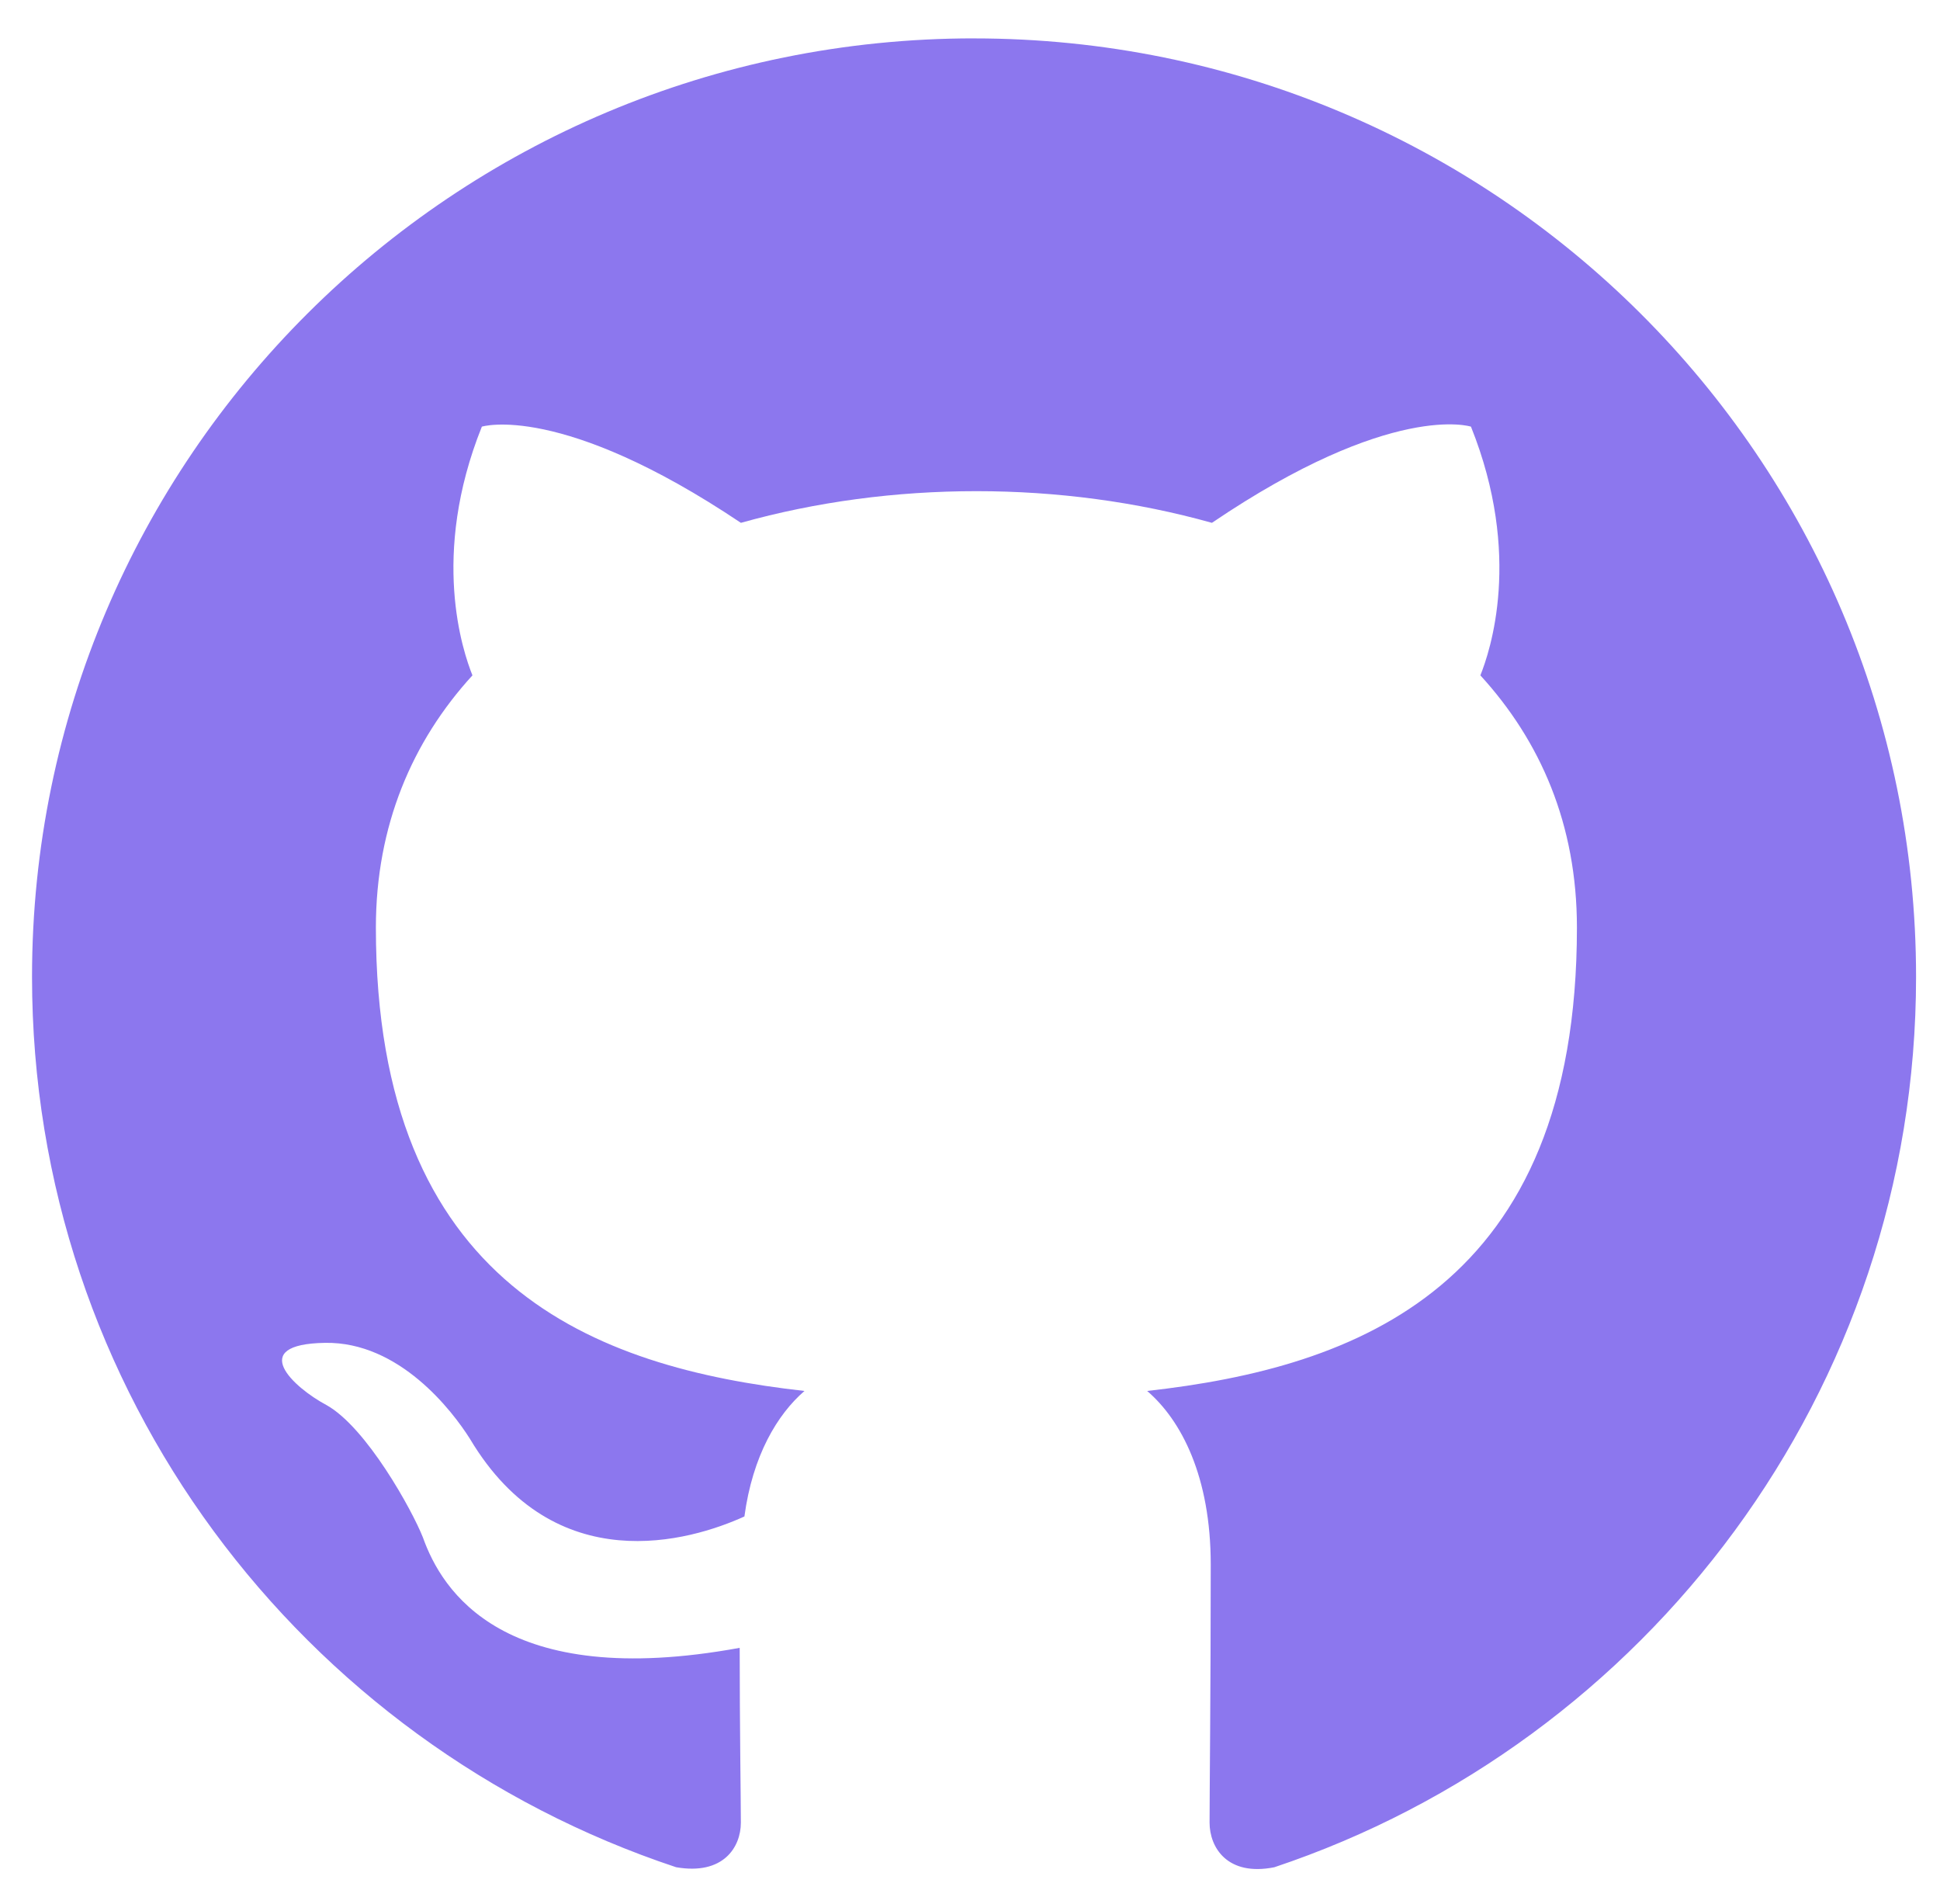
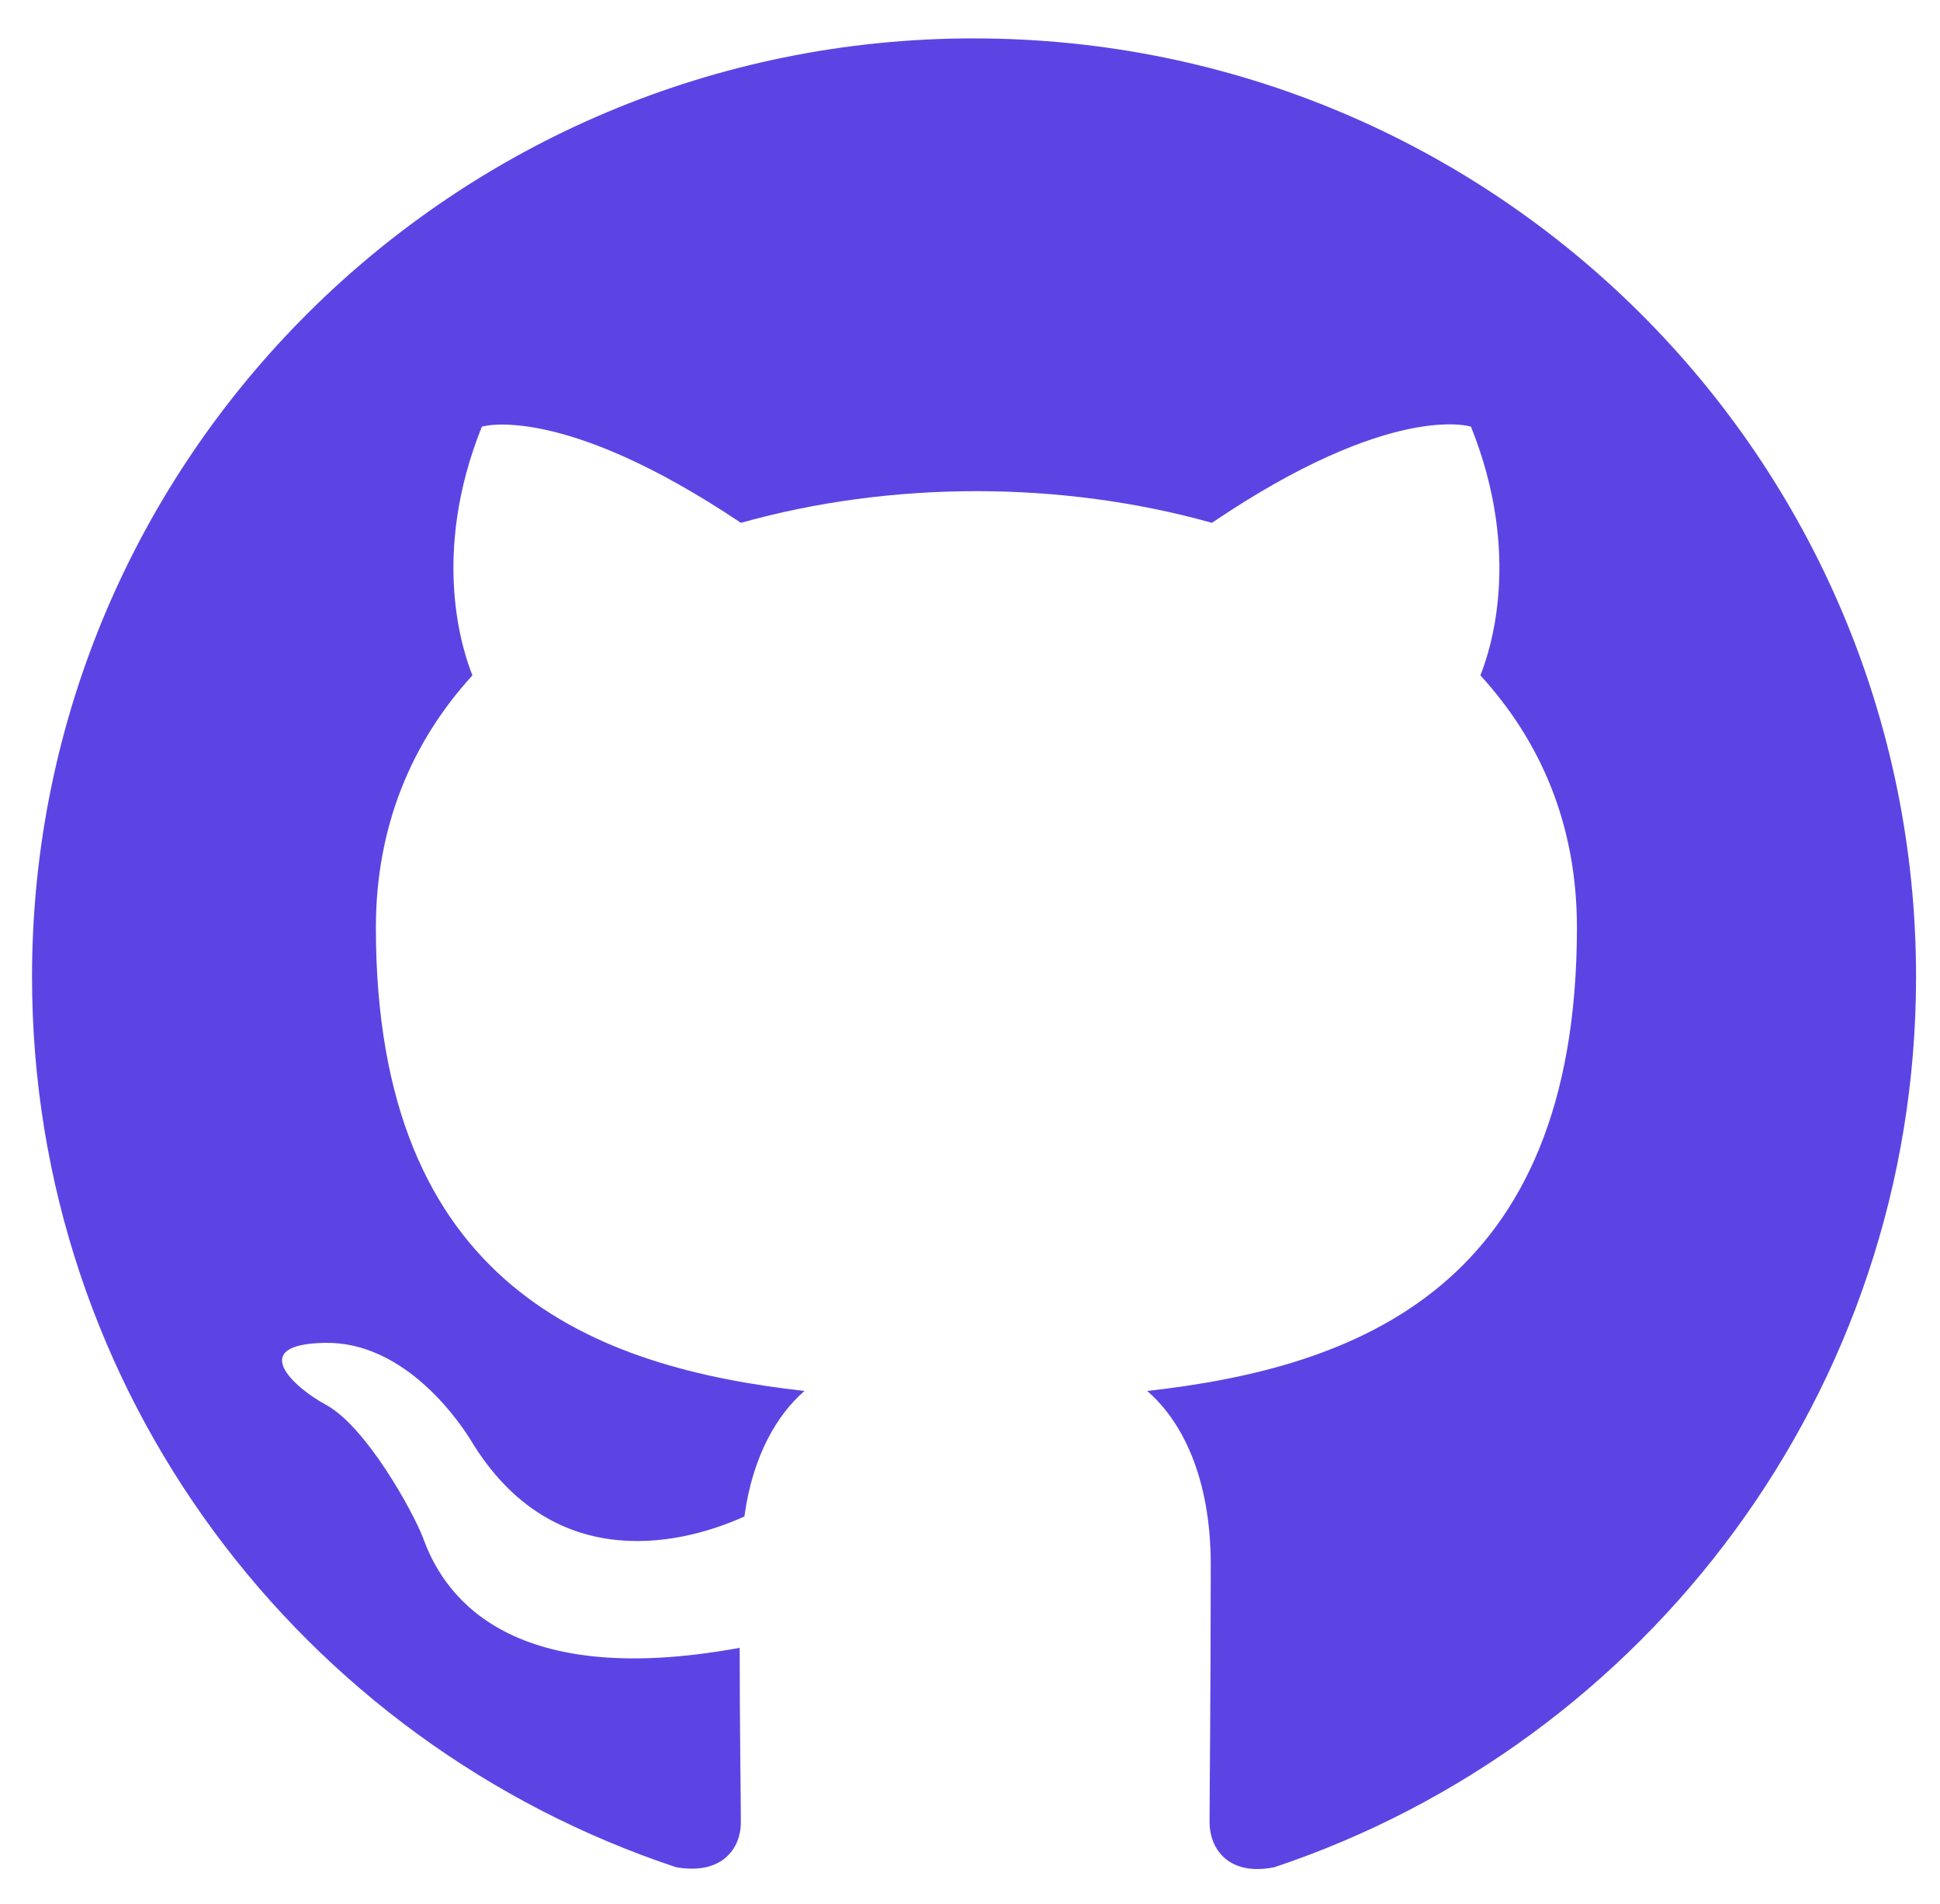
<svg xmlns="http://www.w3.org/2000/svg" fill="none" viewBox="19 20 53 52">
-   <path clip-rule="evenodd" d="m45.61 21.048c-14.218 0-25.735 11.47-25.735 25.632 0 11.342 7.367 20.922 17.596 24.319 1.287.224 1.769-.545 1.769-1.218 0-.609-.032-2.627-.032-4.774-6.466 1.185-8.139-1.57-8.653-3.012-.289-.737-1.544-3.012-2.638-3.62-.901-.481-2.188-1.666-.032-1.698 2.027-.032 3.474 1.858 3.957 2.627 2.316 3.877 6.016 2.788 7.495 2.115.225-1.666.901-2.788 1.641-3.428-5.726-.641-11.709-2.852-11.709-12.656 0-2.788.997-5.094 2.638-6.889-.257-.641-1.158-3.268.257-6.793 0 0 2.155-.673 7.077 2.627 2.059-.577 4.246-.865 6.434-.865 2.188 0 4.375.288 6.434.865 4.922-3.332 7.077-2.627 7.077-2.627 1.415 3.525.515 6.152.257 6.793 1.641 1.794 2.638 4.069 2.638 6.889 0 9.836-6.016 12.015-11.741 12.656.933.801 1.737 2.339 1.737 4.742 0 3.428-.032 6.184-.032 7.049 0 .673.482 1.474 1.769 1.218 10.165-3.396 17.532-13.008 17.532-24.319 0-14.162-11.516-25.632-25.735-25.632z" fill="#8c77ee" fill-rule="evenodd" />
+   <path clip-rule="evenodd" d="m45.61 21.048c-14.218 0-25.735 11.47-25.735 25.632 0 11.342 7.367 20.922 17.596 24.319 1.287.224 1.769-.545 1.769-1.218 0-.609-.032-2.627-.032-4.774-6.466 1.185-8.139-1.57-8.653-3.012-.289-.737-1.544-3.012-2.638-3.62-.901-.481-2.188-1.666-.032-1.698 2.027-.032 3.474 1.858 3.957 2.627 2.316 3.877 6.016 2.788 7.495 2.115.225-1.666.901-2.788 1.641-3.428-5.726-.641-11.709-2.852-11.709-12.656 0-2.788.997-5.094 2.638-6.889-.257-.641-1.158-3.268.257-6.793 0 0 2.155-.673 7.077 2.627 2.059-.577 4.246-.865 6.434-.865 2.188 0 4.375.288 6.434.865 4.922-3.332 7.077-2.627 7.077-2.627 1.415 3.525.515 6.152.257 6.793 1.641 1.794 2.638 4.069 2.638 6.889 0 9.836-6.016 12.015-11.741 12.656.933.801 1.737 2.339 1.737 4.742 0 3.428-.032 6.184-.032 7.049 0 .673.482 1.474 1.769 1.218 10.165-3.396 17.532-13.008 17.532-24.319 0-14.162-11.516-25.632-25.735-25.632z" fill="#5C44E4" fill-rule="evenodd" />
</svg>
